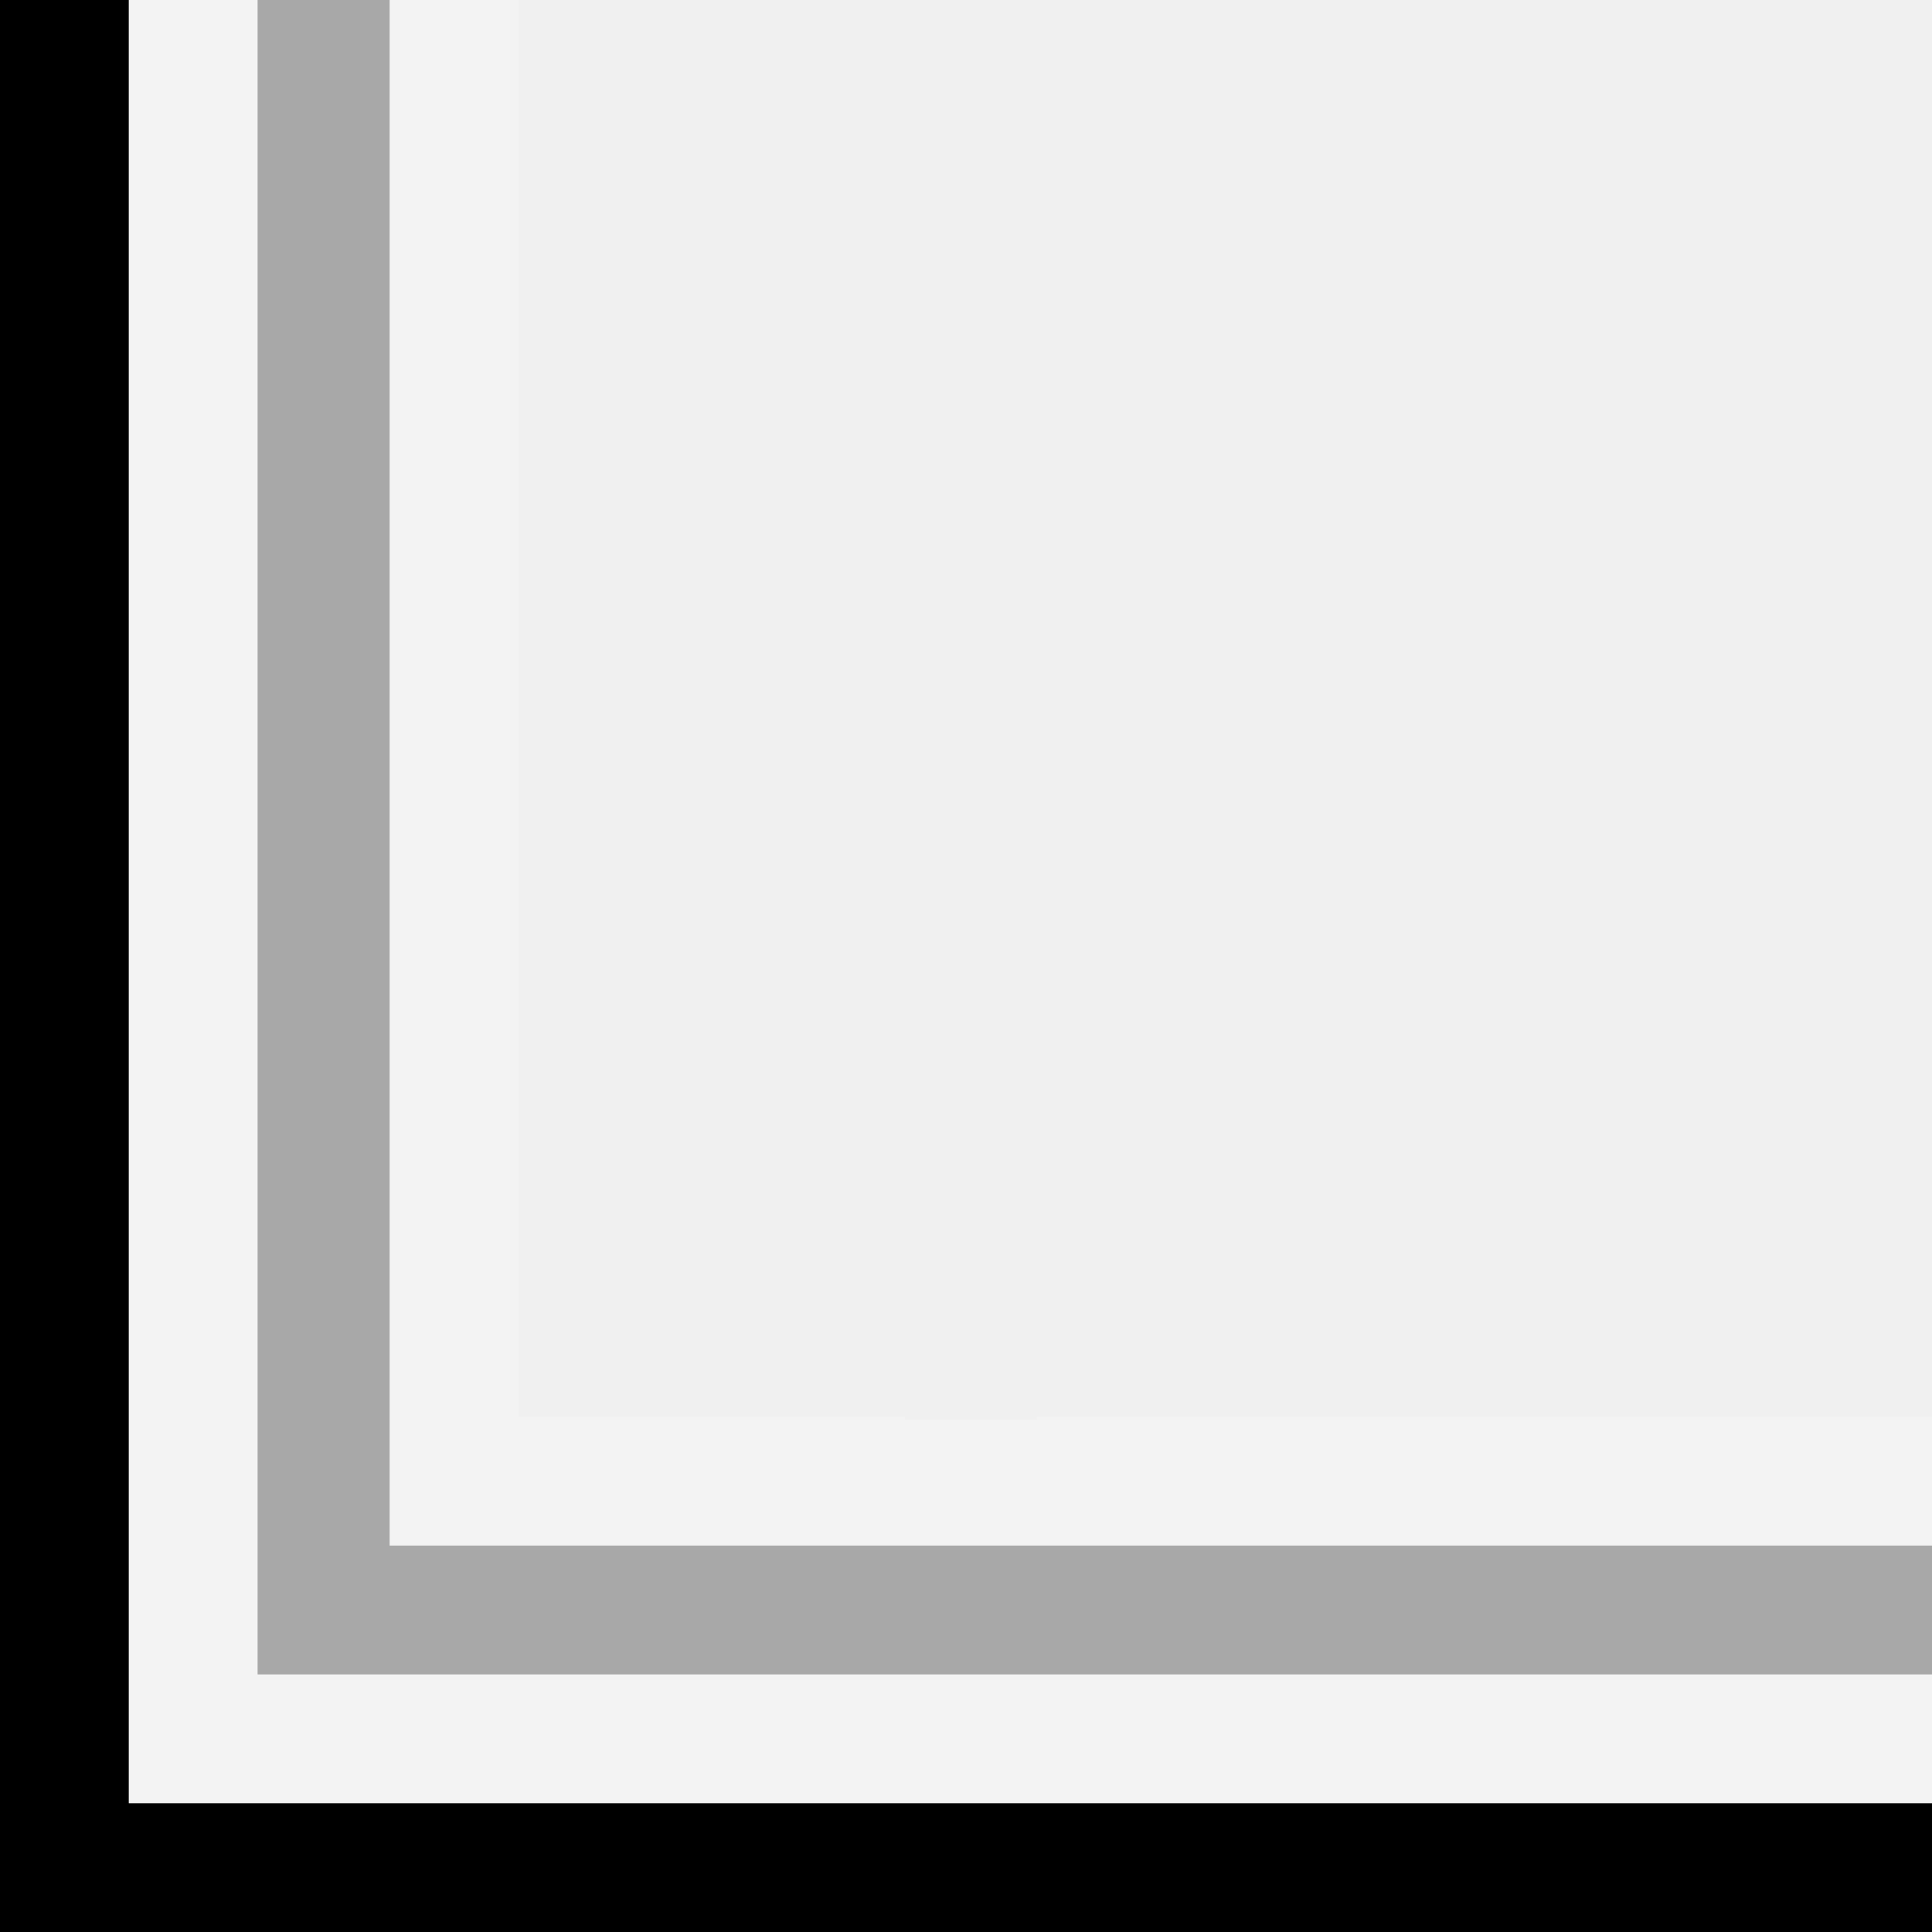
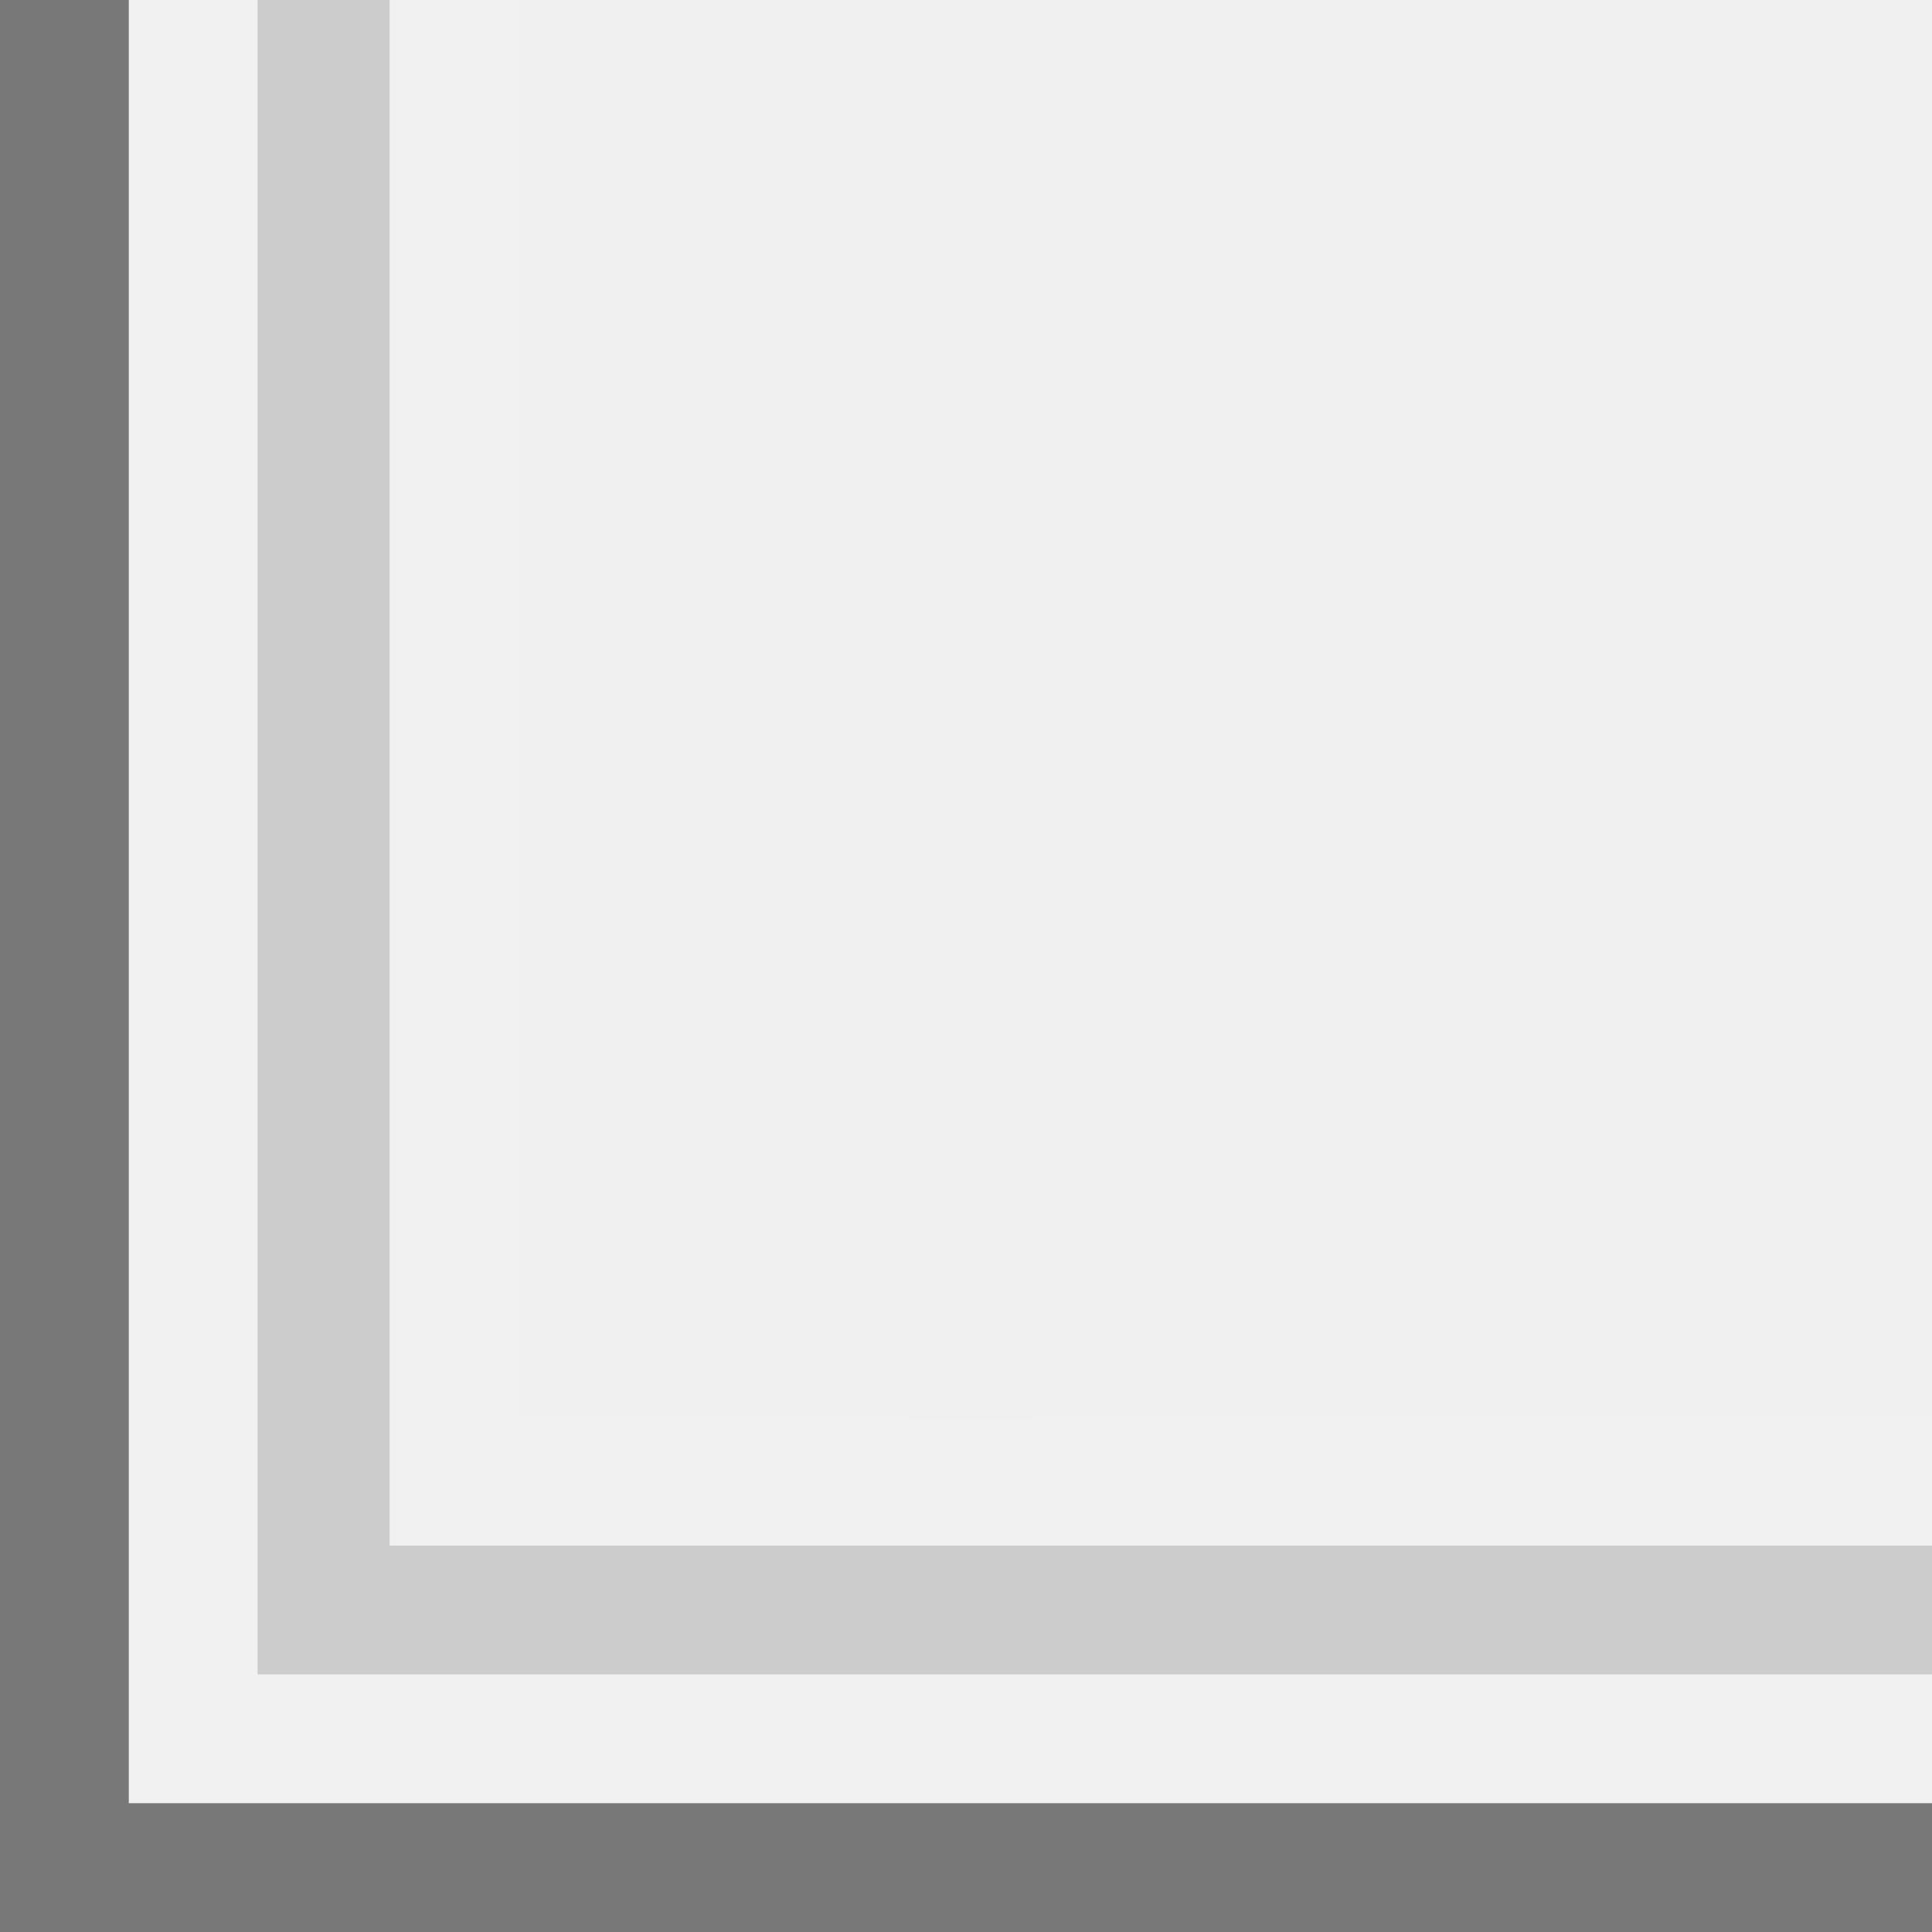
<svg xmlns="http://www.w3.org/2000/svg" xmlns:xlink="http://www.w3.org/1999/xlink" version="1.1" preserveAspectRatio="none" x="0px" y="0px" width="30px" height="30px" viewBox="0 0 30 30">
  <defs>
    <g id="Layer0_0_FILL">
-       <path fill="#000000" stroke="none" d=" M 2 0 L 0 0 0 30 30.15 30 30.15 28 2 28 2 0 Z" />
-       <path fill="#FFFFFF" fill-opacity="0.2" stroke="none" d=" M 4 0 L 2 0 2 28 30.15 28 30.15 26 4 26 4 0 M 30.15 24 L 30.15 22 16.1 22 16.1 22.05 14.05 22.05 14.05 22 8.05 22 8.05 0 6.05 0 6.05 24 30.15 24 Z" />
-       <path fill="#000000" fill-opacity="0.302" stroke="none" d=" M 6.05 0 L 4 0 4 26 30.15 26 30.15 24 6.05 24 6.05 0 Z" />
+       <path fill="#000000" fill-opacity="0.149" stroke="none" d=" M 6.05 0 L 4 0 4 26 30.15 26 30.15 24 6.05 24 6.05 0 Z" />
+       <path fill="#FFFFFF" fill-opacity="0.098" stroke="none" d=" M 4 0 L 2 0 2 28 30.15 28 30.15 26 4 26 4 0 M 30.15 24 L 30.15 22 16.1 22 16.1 22.05 14.05 22.05 14.05 22 8.05 22 8.05 0 6.05 0 6.05 24 30.15 24 Z" />
+       <path fill="#000000" fill-opacity="0.498" stroke="none" d=" M 2 0 L 0 0 0 30 30.15 30 30.15 28 2 28 2 0 Z" />
    </g>
  </defs>
  <g transform="matrix( 1, 0, 0, 1, 0,0) ">
    <use xlink:href="#Layer0_0_FILL" />
  </g>
</svg>
